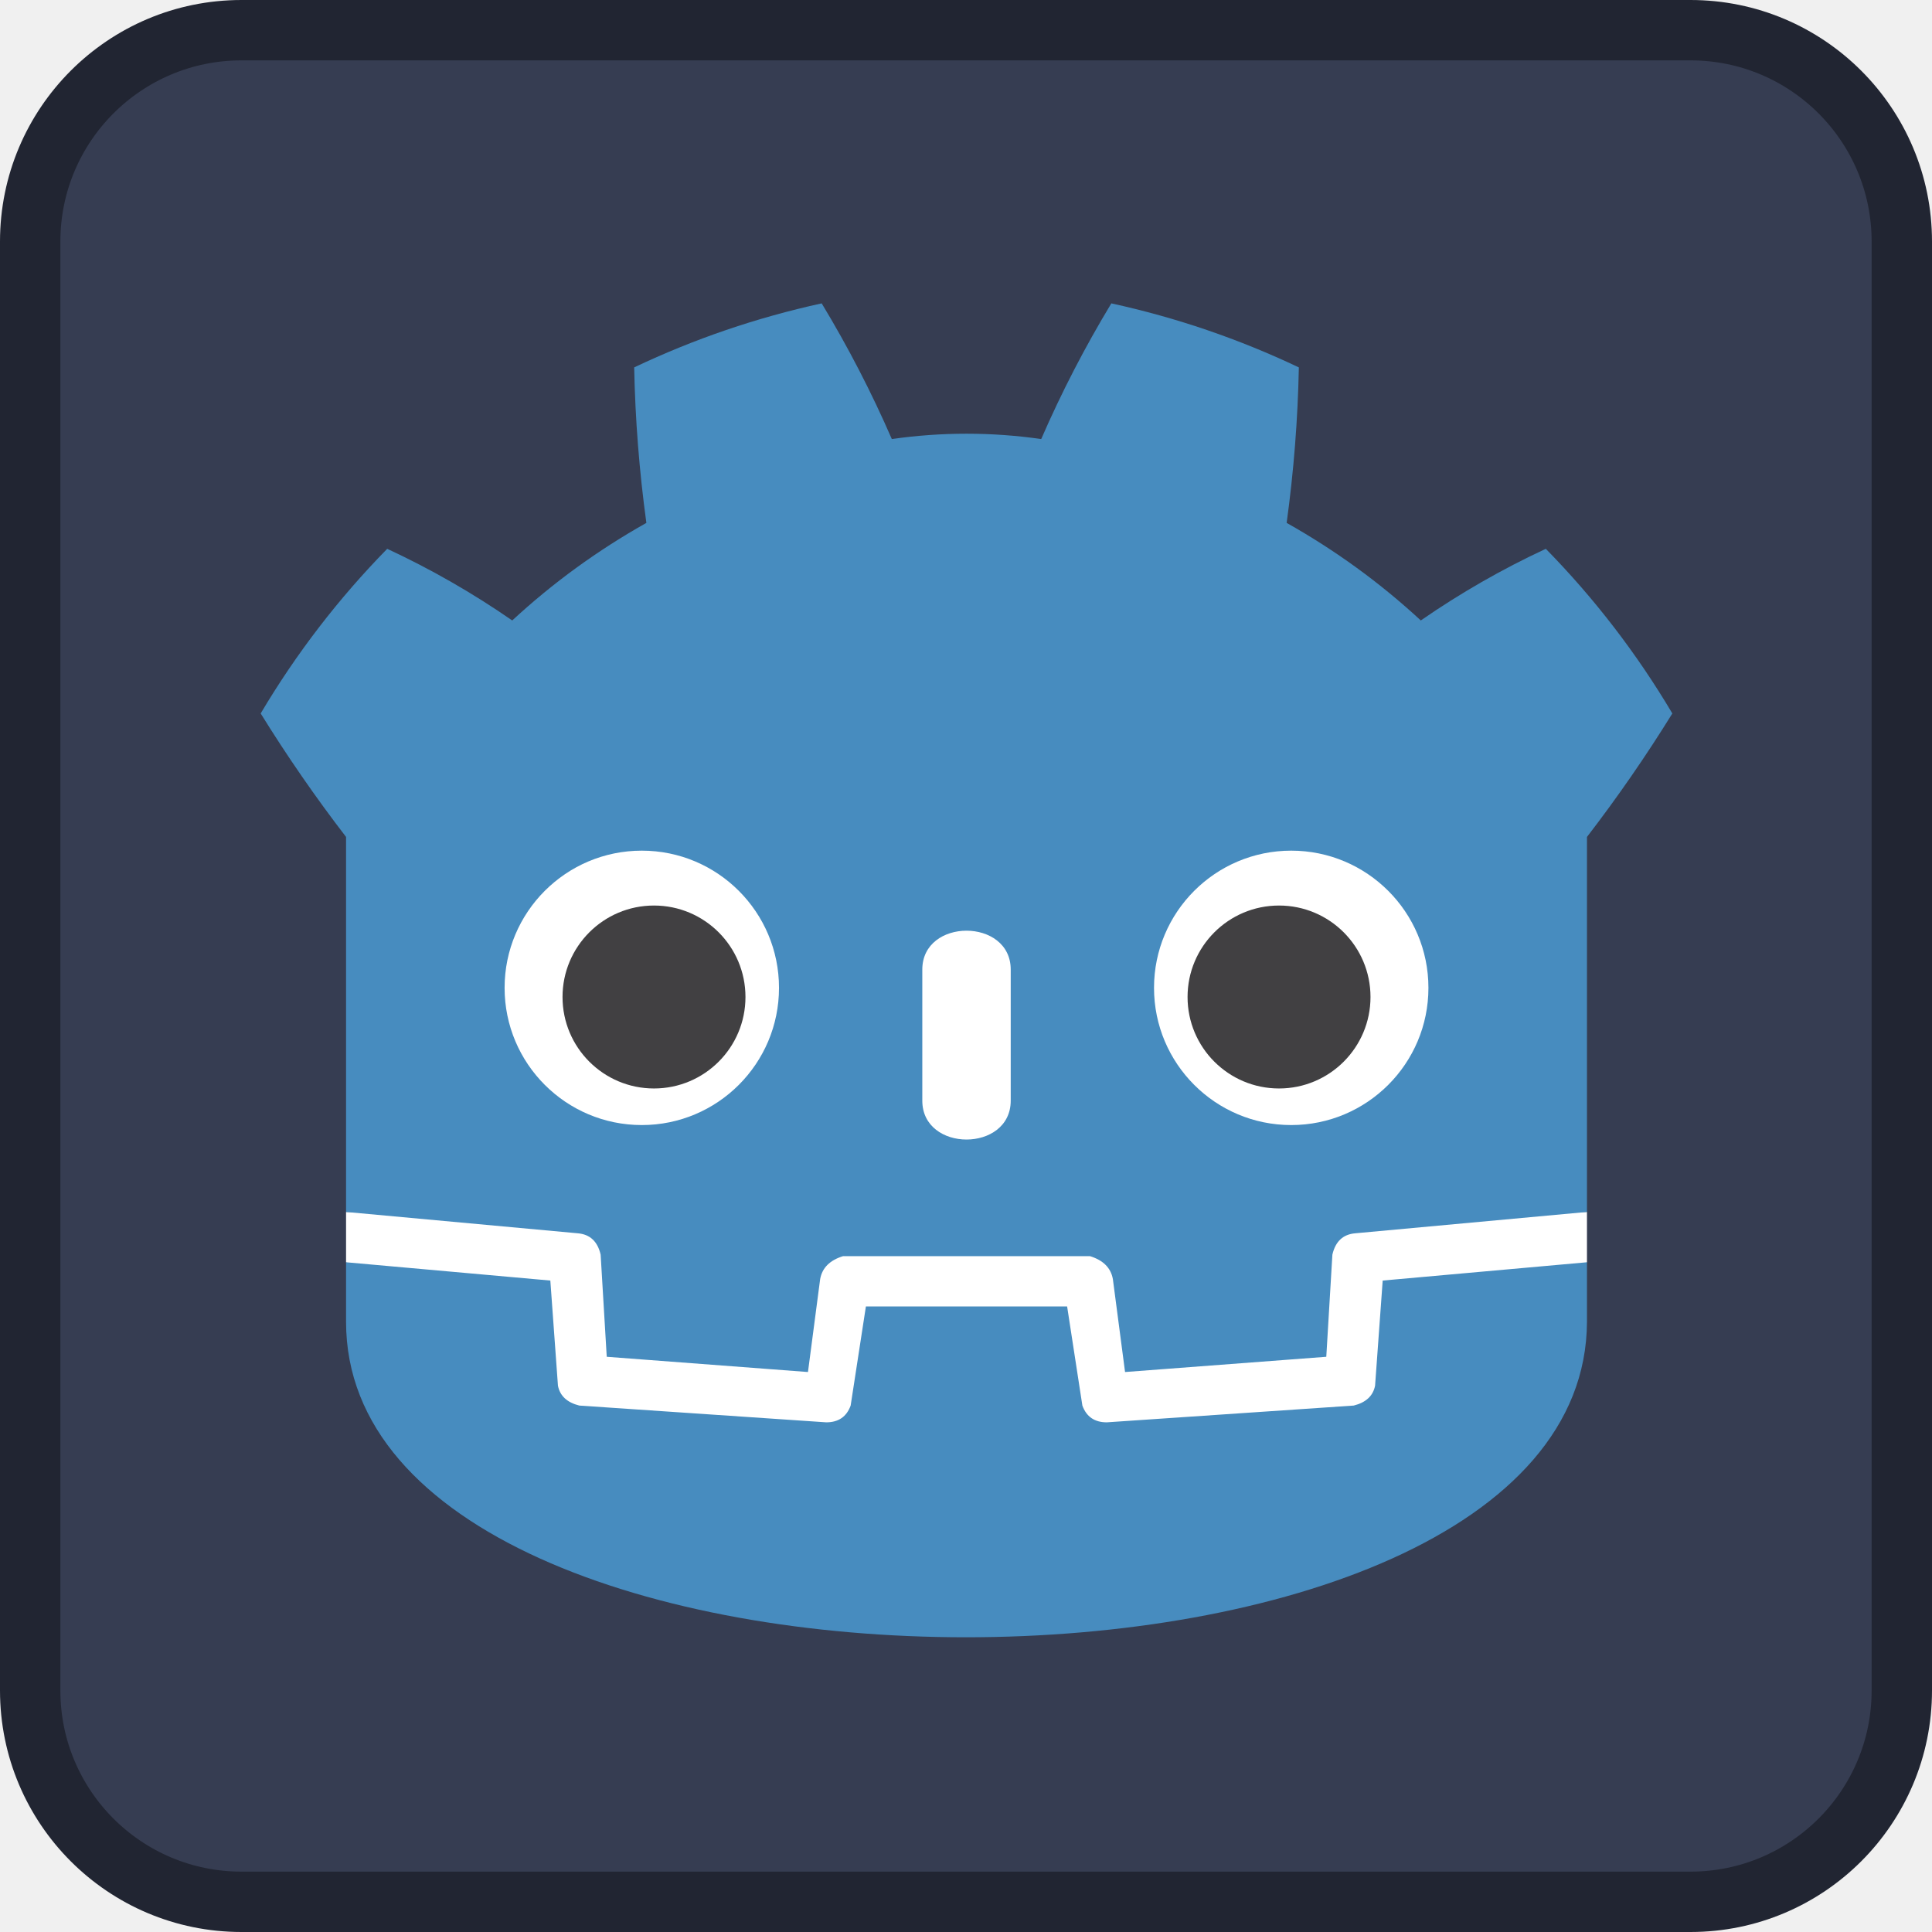
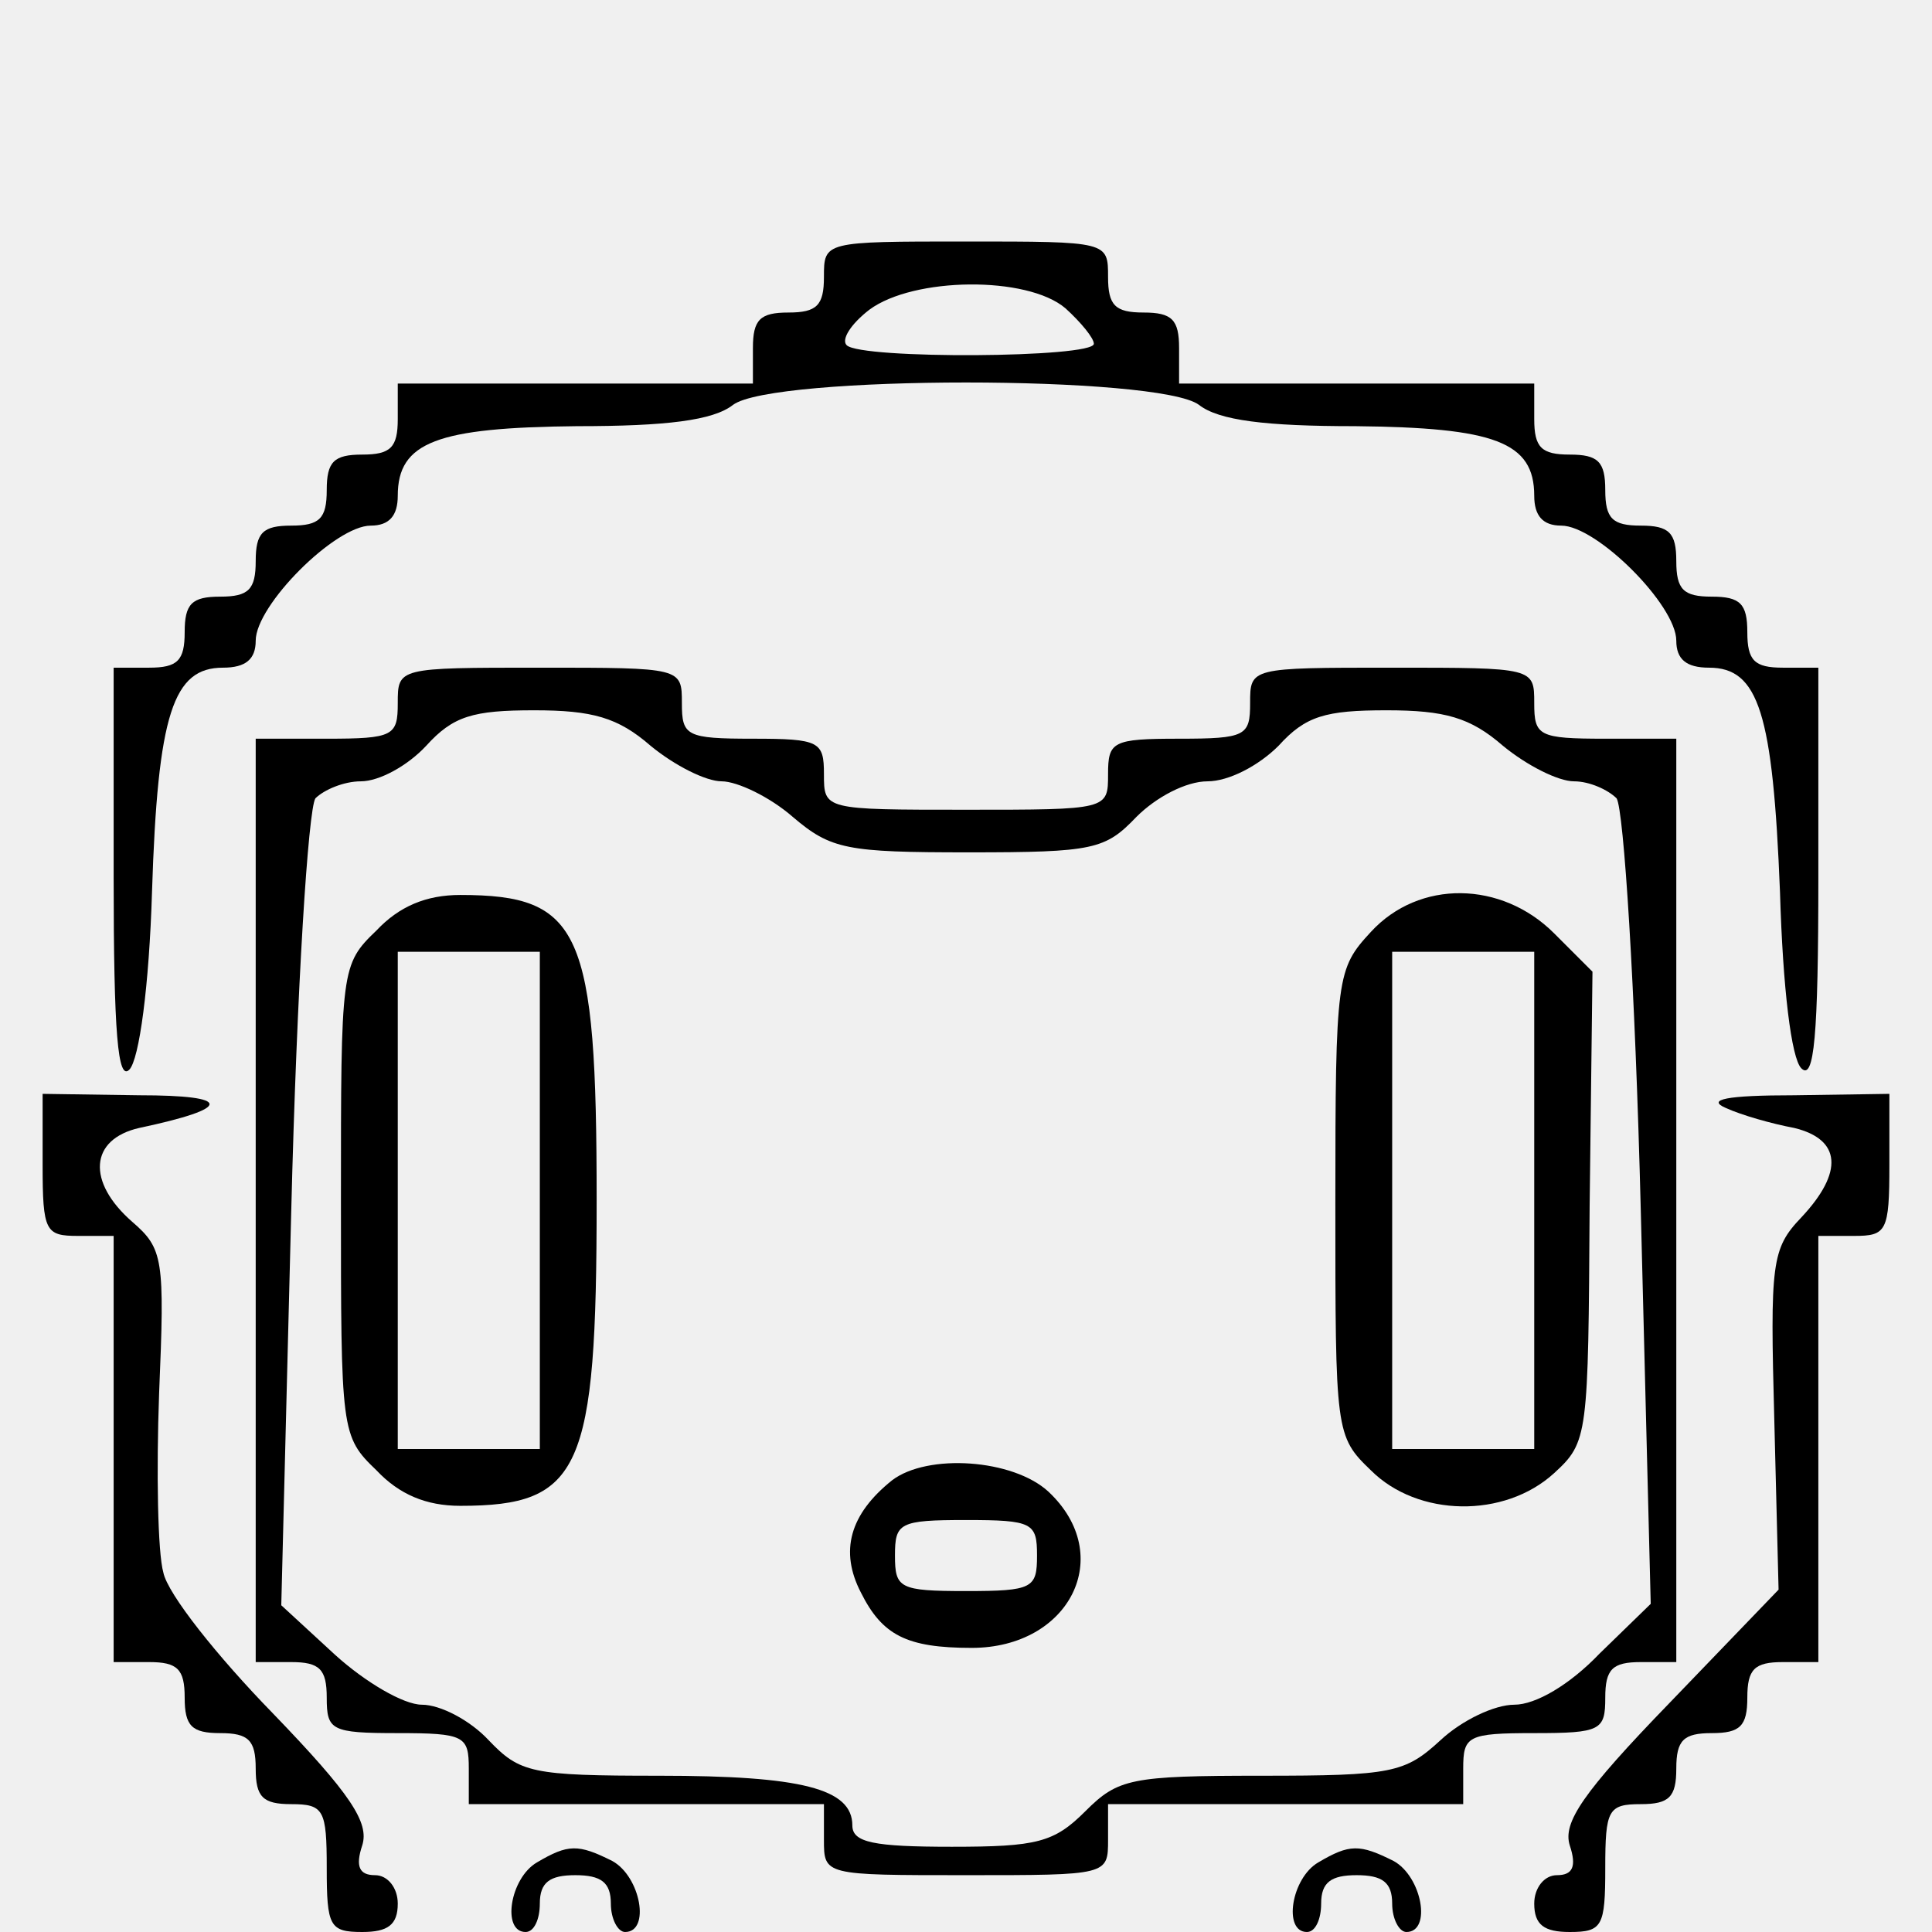
- <svg xmlns="http://www.w3.org/2000/svg" height="128" width="128">
-   <rect x="2" y="2" width="124" height="124" rx="14" fill="#363d52" stroke="#212532" stroke-width="4" />
-   <g transform="scale(.101) translate(122 122)">
-     <g fill="#fff">
-       <path d="M105 673v33q407 354 814 0v-33z" />
-       <path d="m105 673 152 14q12 1 15 14l4 67 132 10 8-61q2-11 15-15h162q13 4 15 15l8 61 132-10 4-67q3-13 15-14l152-14V427q30-39 56-81-35-59-83-108-43 20-82 47-40-37-88-64 7-51 8-102-59-28-123-42-26 43-46 89-49-7-98 0-20-46-46-89-64 14-123 42 1 51 8 102-48 27-88 64-39-27-82-47-48 49-83 108 26 42 56 81zm0 33v39c0 276 813 276 814 0v-39l-134 12-5 69q-2 10-14 13l-162 11q-12 0-16-11l-10-65H446l-10 65q-4 11-16 11l-162-11q-12-3-14-13l-5-69z" fill="#478cbf" />
-       <path d="M483 600c0 34 58 34 58 0v-86c0-34-58-34-58 0z" />
-       <circle cx="725" cy="526" r="90" />
-       <circle cx="299" cy="526" r="90" />
-     </g>
-     <g fill="#414042">
-       <circle cx="307" cy="532" r="60" />
-       <circle cx="717" cy="532" r="60" />
-     </g>
+ <svg xmlns="http://www.w3.org/2000/svg" version="1.0" width="136pt" height="136pt" viewBox="0 0 136 136" preserveAspectRatio="xMidYMid meet">
+   <g transform="translate(0,136) scale(0.1,-0.1)" fill="#000000" stroke="none">
+     <path d="M580 1165 c0 -20 -5 -25 -25 -25 -20 0 -25 -5 -25 -25 l0 -25 -125 0 -125 0 0 -25 c0 -20 -5 -25 -25 -25 -20 0 -25 -5 -25 -25 0 -20 -5 -25 -25 -25 -20 0 -25 -5 -25 -25 0 -20 -5 -25 -25 -25 -20 0 -25 -5 -25 -25 0 -20 -5 -25 -25 -25 l-25 0 0 -147 c0 -111 3 -144 11 -136 7 7 14 59 16 125 4 126 15 158 50 158 16 0 23 6 23 19 0 25 56 81 81 81 13 0 19 7 19 21 0 38 28 48 126 49 63 0 96 4 110 15 28 21 300 21 328 0 14 -11 47 -15 110 -15 98 -1 126 -11 126 -49 0 -14 6 -21 19 -21 25 0 81 -56 81 -81 0 -13 7 -19 23 -19 35 0 45 -32 50 -158 2 -68 8 -117 15 -124 9 -9 12 22 12 135 l0 147 -25 0 c-20 0 -25 5 -25 25 0 20 -5 25 -25 25 -20 0 -25 5 -25 25 0 20 -5 25 -25 25 -20 0 -25 5 -25 25 0 20 -5 25 -25 25 -20 0 -25 5 -25 25 l0 25 -125 0 -125 0 0 25 c0 20 -5 25 -25 25 -20 0 -25 5 -25 25 0 25 0 25 -100 25 -100 0 -100 0 -100 -25z m170 -22 c11 -10 20 -21 20 -25 0 -10 -164 -11 -174 -1 -4 4 3 15 16 25 31 23 111 24 138 1z" />
+     <path d="M280 865 c0 -23 -3 -25 -50 -25 l-50 0 0 -325 0 -325 25 0 c20 0 25 -5 25 -25 0 -23 3 -25 50 -25 47 0 50 -2 50 -25 l0 -25 125 0 125 0 0 -25 c0 -25 0 -25 100 -25 100 0 100 0 100 25 l0 25 125 0 125 0 0 25 c0 23 3 25 50 25 47 0 50 2 50 25 0 20 5 25 25 25 l25 0 0 325 0 325 -50 0 c-47 0 -50 2 -50 25 0 25 0 25 -100 25 -100 0 -100 0 -100 -25 0 -23 -3 -25 -50 -25 -47 0 -50 -2 -50 -25 0 -25 0 -25 -100 -25 -100 0 -100 0 -100 25 0 23 -3 25 -50 25 -47 0 -50 2 -50 25 0 25 0 25 -100 25 -100 0 -100 0 -100 -25z m178 -30 c17 -14 39 -25 50 -25 11 0 34 -11 50 -25 27 -23 38 -25 124 -25 88 0 96 2 118 25 14 14 35 25 50 25 15 0 36 11 50 25 19 21 33 25 76 25 41 0 59 -5 82 -25 17 -14 39 -25 50 -25 11 0 24 -6 30 -12 5 -8 13 -131 17 -290 l7 -277 -36 -35 c-21 -22 -45 -36 -60 -36 -14 0 -37 -11 -52 -25 -25 -23 -34 -25 -126 -25 -92 0 -101 -2 -124 -25 -22 -22 -34 -25 -94 -25 -55 0 -70 3 -70 15 0 26 -36 35 -136 35 -90 0 -98 2 -120 25 -13 14 -34 25 -47 25 -13 0 -40 16 -61 35 l-38 35 7 277 c4 160 12 283 17 291 6 6 20 12 32 12 13 0 33 11 46 25 19 21 33 25 76 25 41 0 59 -5 82 -25z" />
+     <path d="M265 705 c-25 -24 -25 -27 -25 -190 0 -163 0 -166 25 -190 16 -17 35 -25 59 -25 85 0 96 25 96 215 0 190 -11 215 -96 215 -24 0 -43 -8 -59 -25z m115 -190 l0 -175 -50 0 -50 0 0 175 0 175 50 0 50 0 0 -175z" />
+     <path d="M965 704 c-24 -26 -25 -31 -25 -191 0 -161 0 -164 25 -188 33 -33 94 -34 129 -2 24 22 24 26 25 188 l2 165 -27 27 c-37 37 -95 38 -129 1z m115 -189 l0 -175 -50 0 -50 0 0 175 0 175 50 0 50 0 0 -175z" />
+     <path d="M628 318 c-30 -24 -37 -50 -22 -79 15 -30 32 -39 78 -39 69 0 102 65 54 110 -25 23 -85 27 -110 8z m102 -53 c0 -23 -3 -25 -50 -25 -47 0 -50 2 -50 25 0 23 3 25 50 25 47 0 50 -2 50 -25z" />
+     <path d="M30 540 c0 -47 2 -50 25 -50 l25 0 0 -150 0 -150 25 0 c20 0 25 -5 25 -25 0 -20 5 -25 25 -25 20 0 25 -5 25 -25 0 -20 5 -25 25 -25 23 0 25 -4 25 -45 0 -41 2 -45 25 -45 18 0 25 5 25 20 0 11 -7 20 -16 20 -11 0 -14 6 -9 21 5 16 -8 36 -63 93 -39 40 -74 84 -77 99 -4 14 -5 71 -3 126 4 95 3 102 -19 121 -32 28 -30 58 5 66 66 14 66 23 0 23 l-68 1 0 -50z" />
+     <path d="M1215 580 c11 -5 32 -11 48 -14 33 -8 35 -31 5 -63 -21 -22 -22 -32 -19 -143 l3 -119 -77 -80 c-61 -63 -75 -84 -70 -100 5 -15 2 -21 -9 -21 -9 0 -16 -9 -16 -20 0 -15 7 -20 25 -20 23 0 25 4 25 45 0 41 2 45 25 45 20 0 25 5 25 25 0 20 5 25 25 25 20 0 25 5 25 25 0 20 5 25 25 25 l25 0 0 150 0 150 25 0 c23 0 25 3 25 50 l0 50 -67 -1 c-48 0 -62 -3 -48 -9z" />
+     <path d="M378 49 c-19 -11 -25 -49 -8 -49 6 0 10 9 10 20 0 15 7 20 25 20 18 0 25 -5 25 -20 0 -11 5 -20 10 -20 18 0 11 39 -9 50 -24 12 -31 12 -53 -1z" />
+     <path d="M928 49 c-19 -11 -25 -49 -8 -49 6 0 10 9 10 20 0 15 7 20 25 20 18 0 25 -5 25 -20 0 -11 5 -20 10 -20 18 0 11 39 -9 50 -24 12 -31 12 -53 -1z" />
  </g>
</svg>
